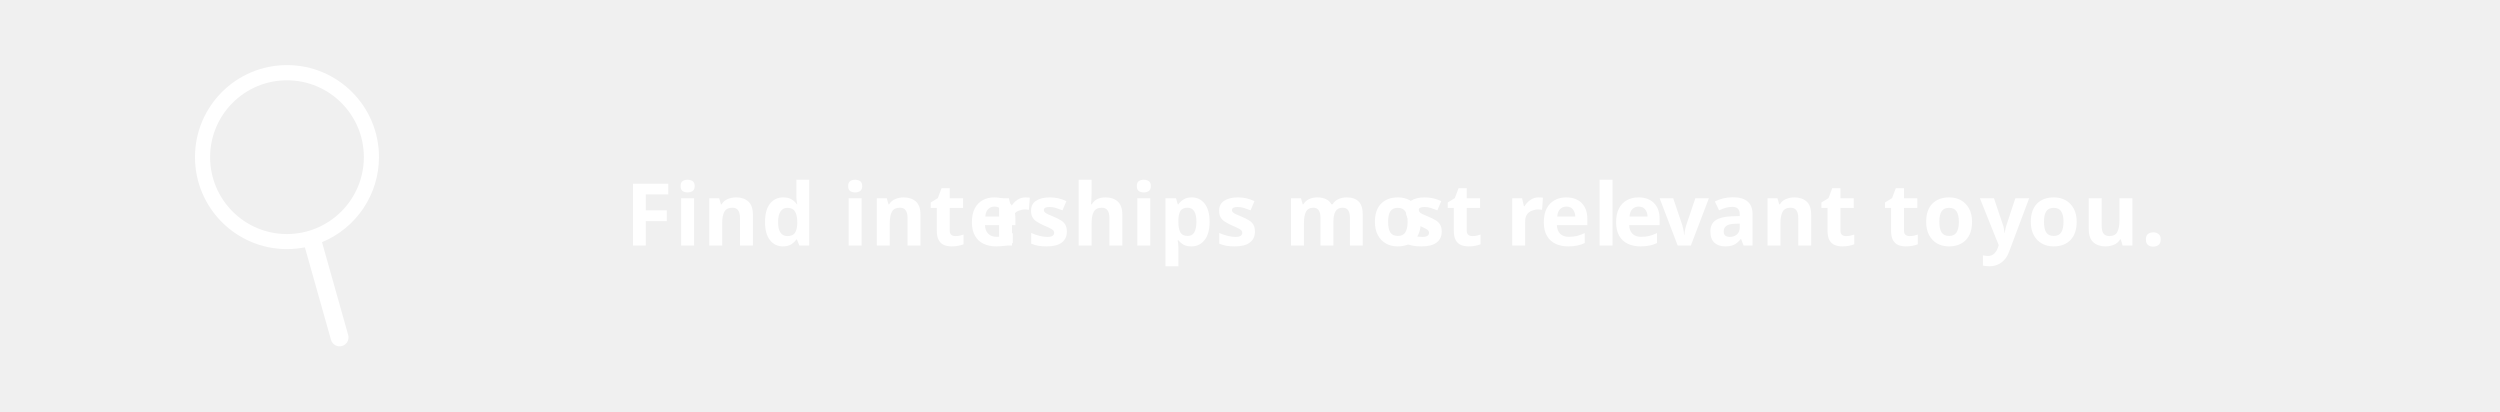
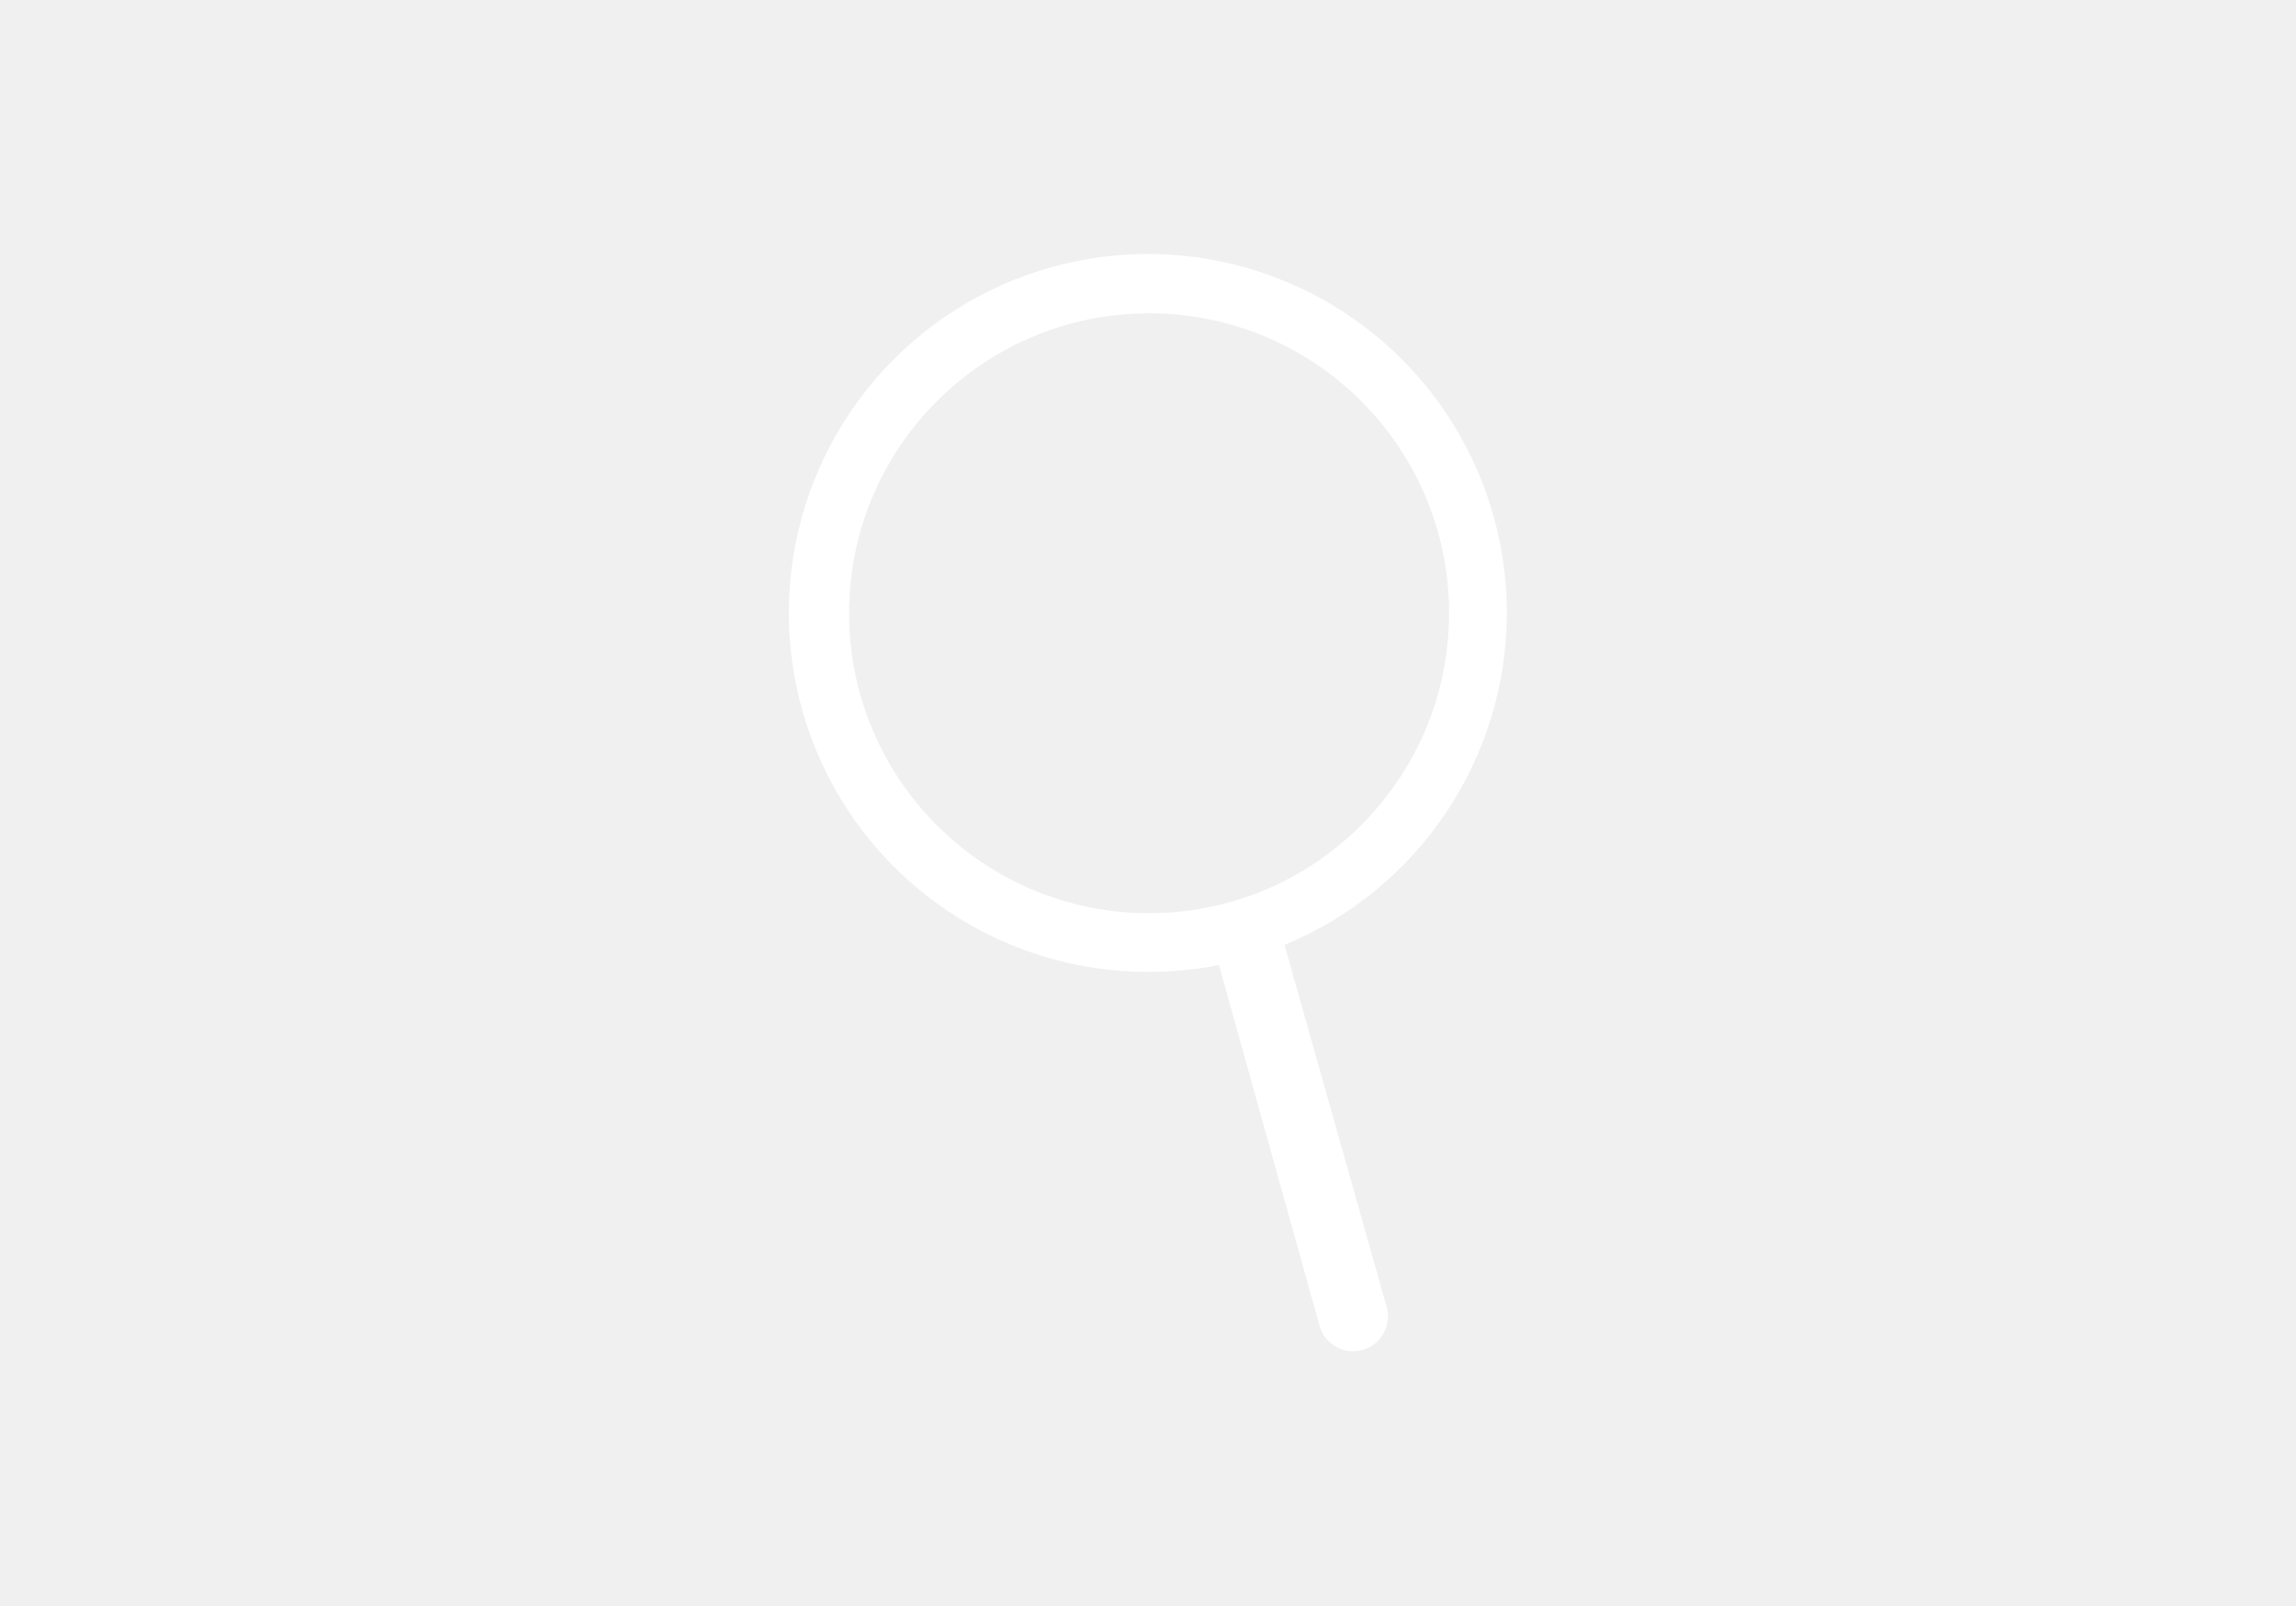
- <svg xmlns="http://www.w3.org/2000/svg" viewBox="0 0 314.13 51.71">
+ <svg xmlns="http://www.w3.org/2000/svg" viewBox="0 0 73.93 51.71">
  <defs>
-     <style>.cls-1{opacity:0;}.cls-2{font-size:10.88px;font-family:Nunito-Bold, Nunito;font-weight:700;letter-spacing:0.02em;}.cls-10,.cls-2{fill:#fff;}.cls-3{letter-spacing:0.02em;}.cls-4{letter-spacing:0.02em;}.cls-5{letter-spacing:0.02em;}.cls-6{letter-spacing:0.02em;}.cls-7{letter-spacing:0.02em;}.cls-8{letter-spacing:0.02em;}.cls-9{letter-spacing:0.02em;}</style>
+     <style>.cls-1{opacity:0;}.cls-2{fill:#fff;}</style>
  </defs>
  <g id="Layer_2" data-name="Layer 2">
    <g id="Layer_1-2" data-name="Layer 1">
-       <rect class="cls-1" width="314.13" height="51.71" />
-       <text class="cls-2" transform="translate(78.55 30.85)">Find inte<tspan class="cls-3" x="46.14" y="0">r</tspan>
-         <tspan class="cls-4" x="50.52" y="0">ships mo</tspan>
-         <tspan class="cls-5" x="97.62" y="0">s</tspan>
-         <tspan x="103.11" y="0">t </tspan>
-         <tspan class="cls-6" x="110.62" y="0">r</tspan>
-         <tspan x="114.95" y="0">el</tspan>
-         <tspan class="cls-7" x="124.03" y="0">e</tspan>
-         <tspan class="cls-8" x="129.99" y="0">v</tspan>
-         <tspan x="135.91" y="0">ant to </tspan>
-         <tspan class="cls-9" x="170.23" y="0">y</tspan>
-         <tspan x="176.14" y="0">ou.</tspan>
-       </text>
-       <path class="cls-10" d="M47.62,19.75A11.56,11.56,0,1,0,36.06,31.3a11.92,11.92,0,0,0,2.25-.22L41.59,42.7a1.12,1.12,0,0,0,2.16-.61L40.46,30.43A11.58,11.58,0,0,0,47.62,19.75ZM36.06,29.41a9.66,9.66,0,1,1,9.66-9.66A9.68,9.68,0,0,1,36.06,29.41Z" />
+       <rect class="cls-1" width="73.93" height="51.71" />
+       <path class="cls-2" d="M48.52,19.75A11.56,11.56,0,1,0,37,31.3a11.84,11.84,0,0,0,2.25-.22L42.49,42.7a1.12,1.12,0,0,0,2.16-.61L41.36,30.43A11.58,11.58,0,0,0,48.52,19.75ZM37,29.41a9.66,9.66,0,1,1,9.66-9.66A9.67,9.67,0,0,1,37,29.41Z" />
    </g>
  </g>
</svg>
